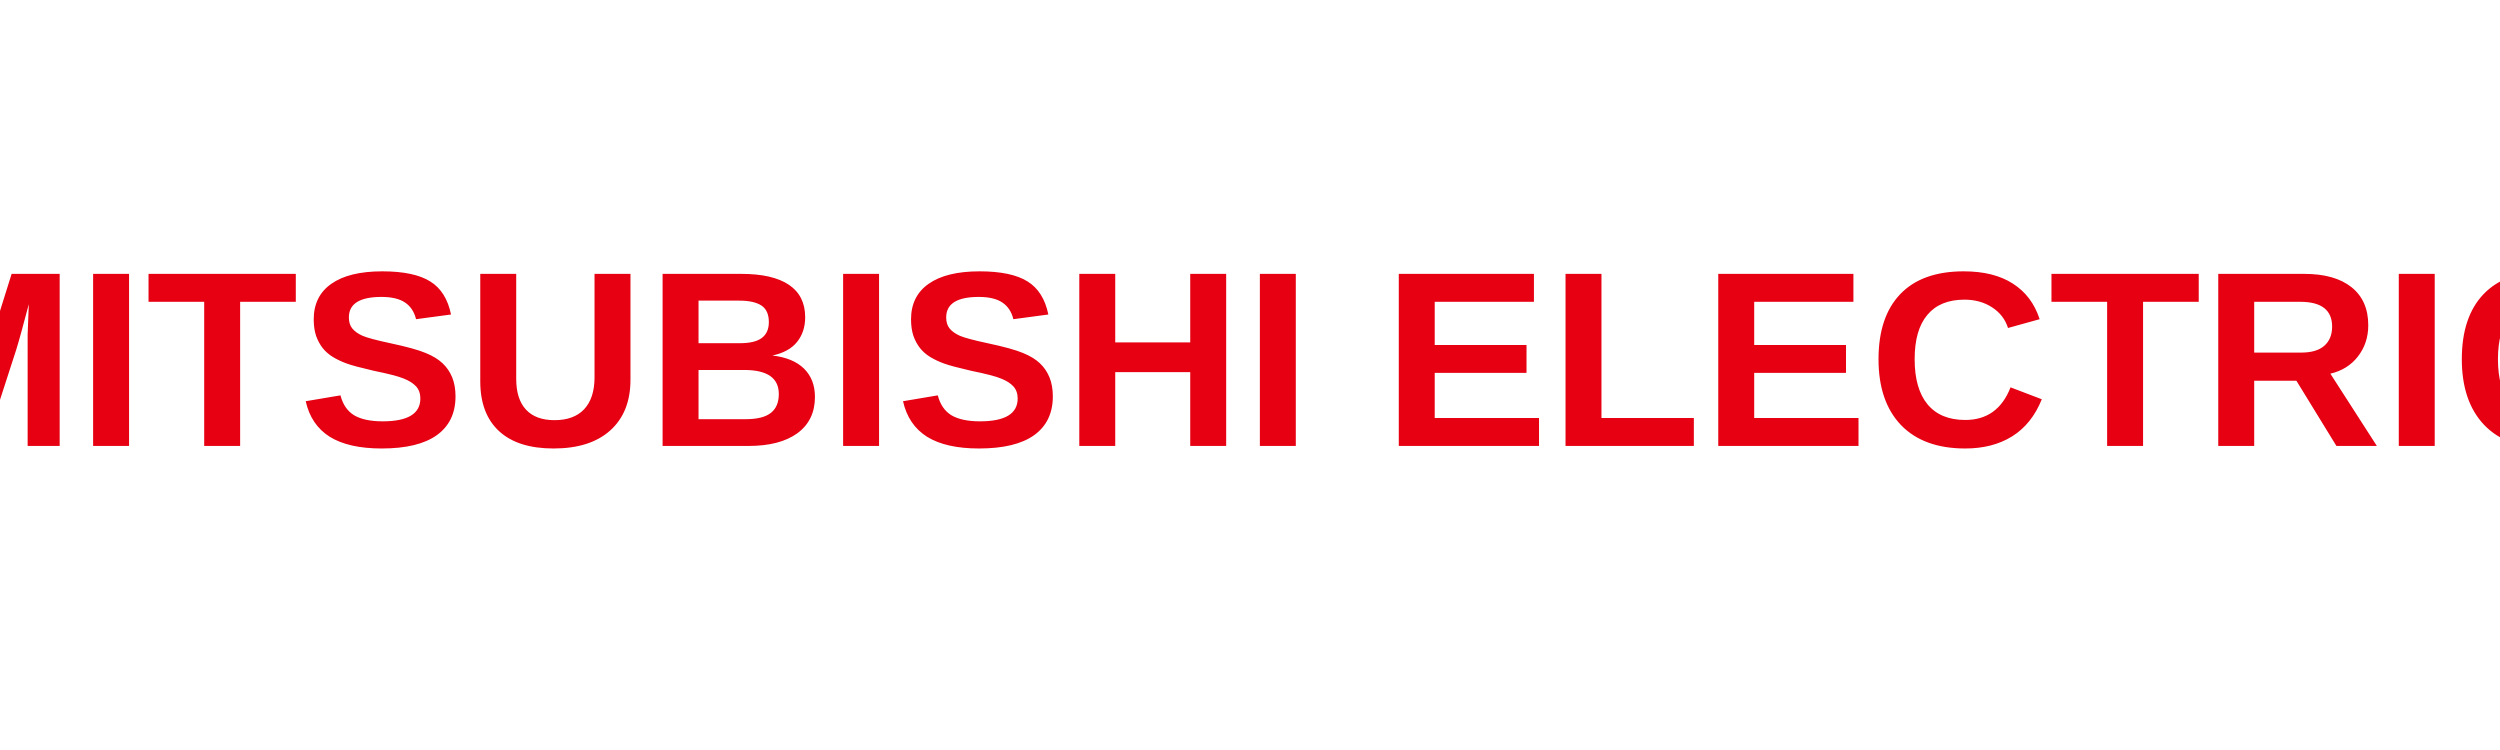
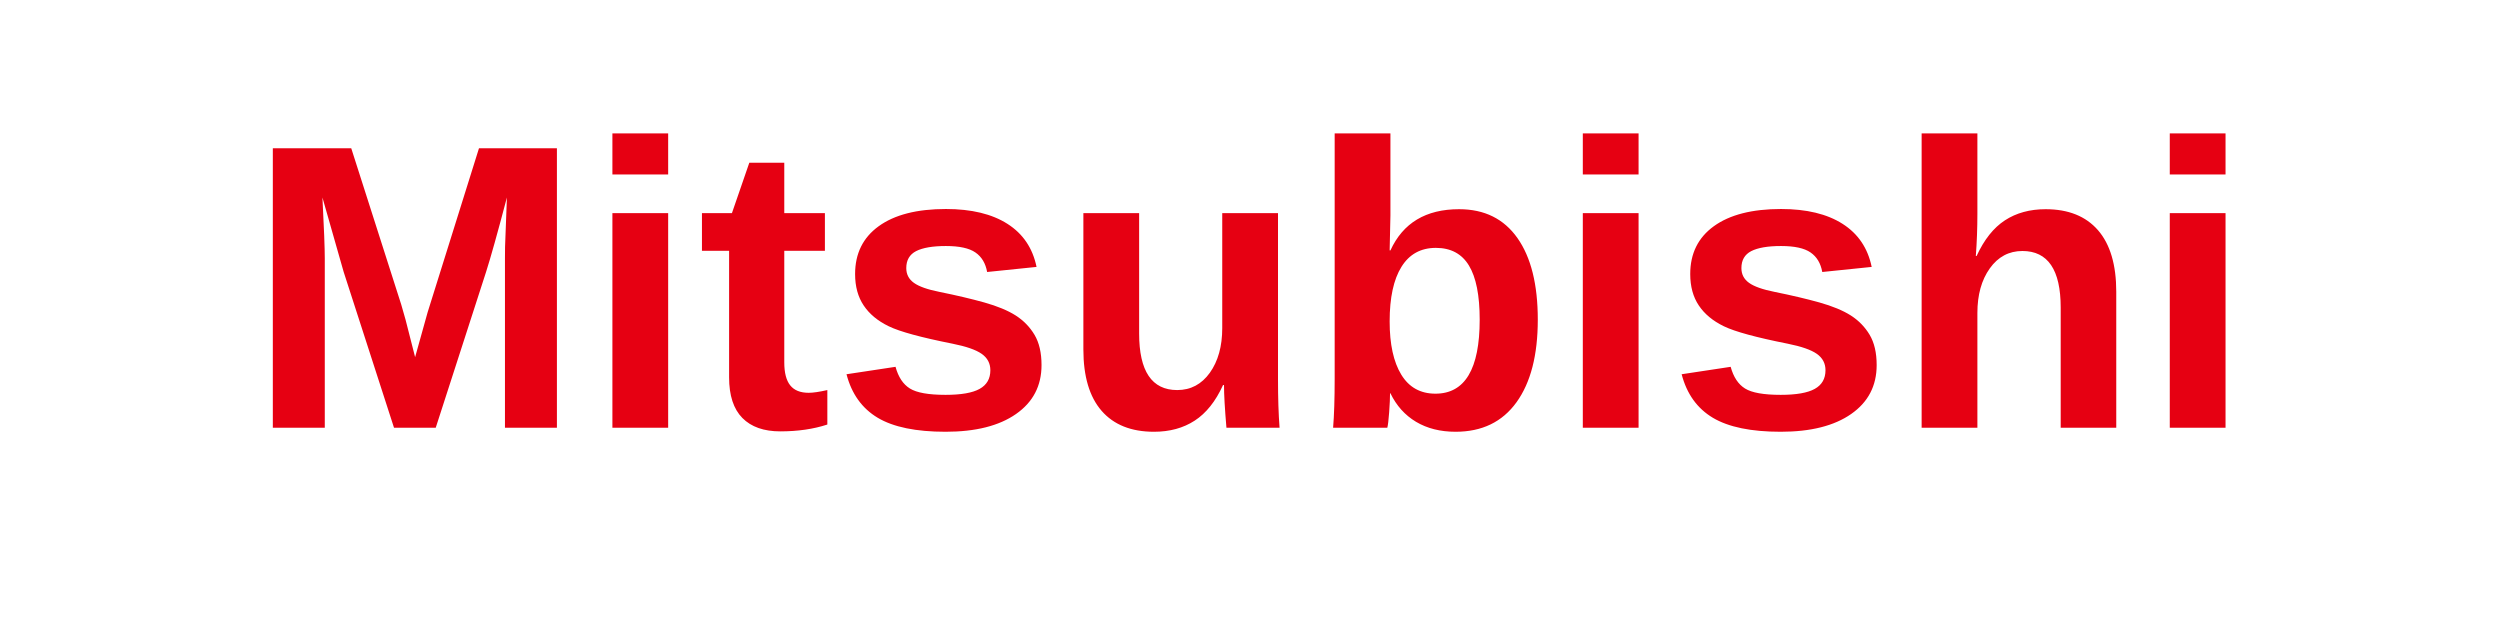
- <svg xmlns="http://www.w3.org/2000/svg" viewBox="0 0 200 60" width="200" height="60">
-   <text x="50%" y="50%" dominant-baseline="middle" text-anchor="middle" font-family="Arial, Helvetica, sans-serif" font-size="20" font-weight="bold" fill="#E60012">MITSUBISHI ELECTRIC</text>
+ <svg xmlns="http://www.w3.org/2000/svg" viewBox="0 0 400 100" width="400" height="100">
+   <text x="50%" y="50%" dominant-baseline="middle" text-anchor="middle" font-family="Arial, Helvetica, sans-serif" font-size="65" font-weight="900" fill="#E60012">Mitsubishi</text>
</svg>
